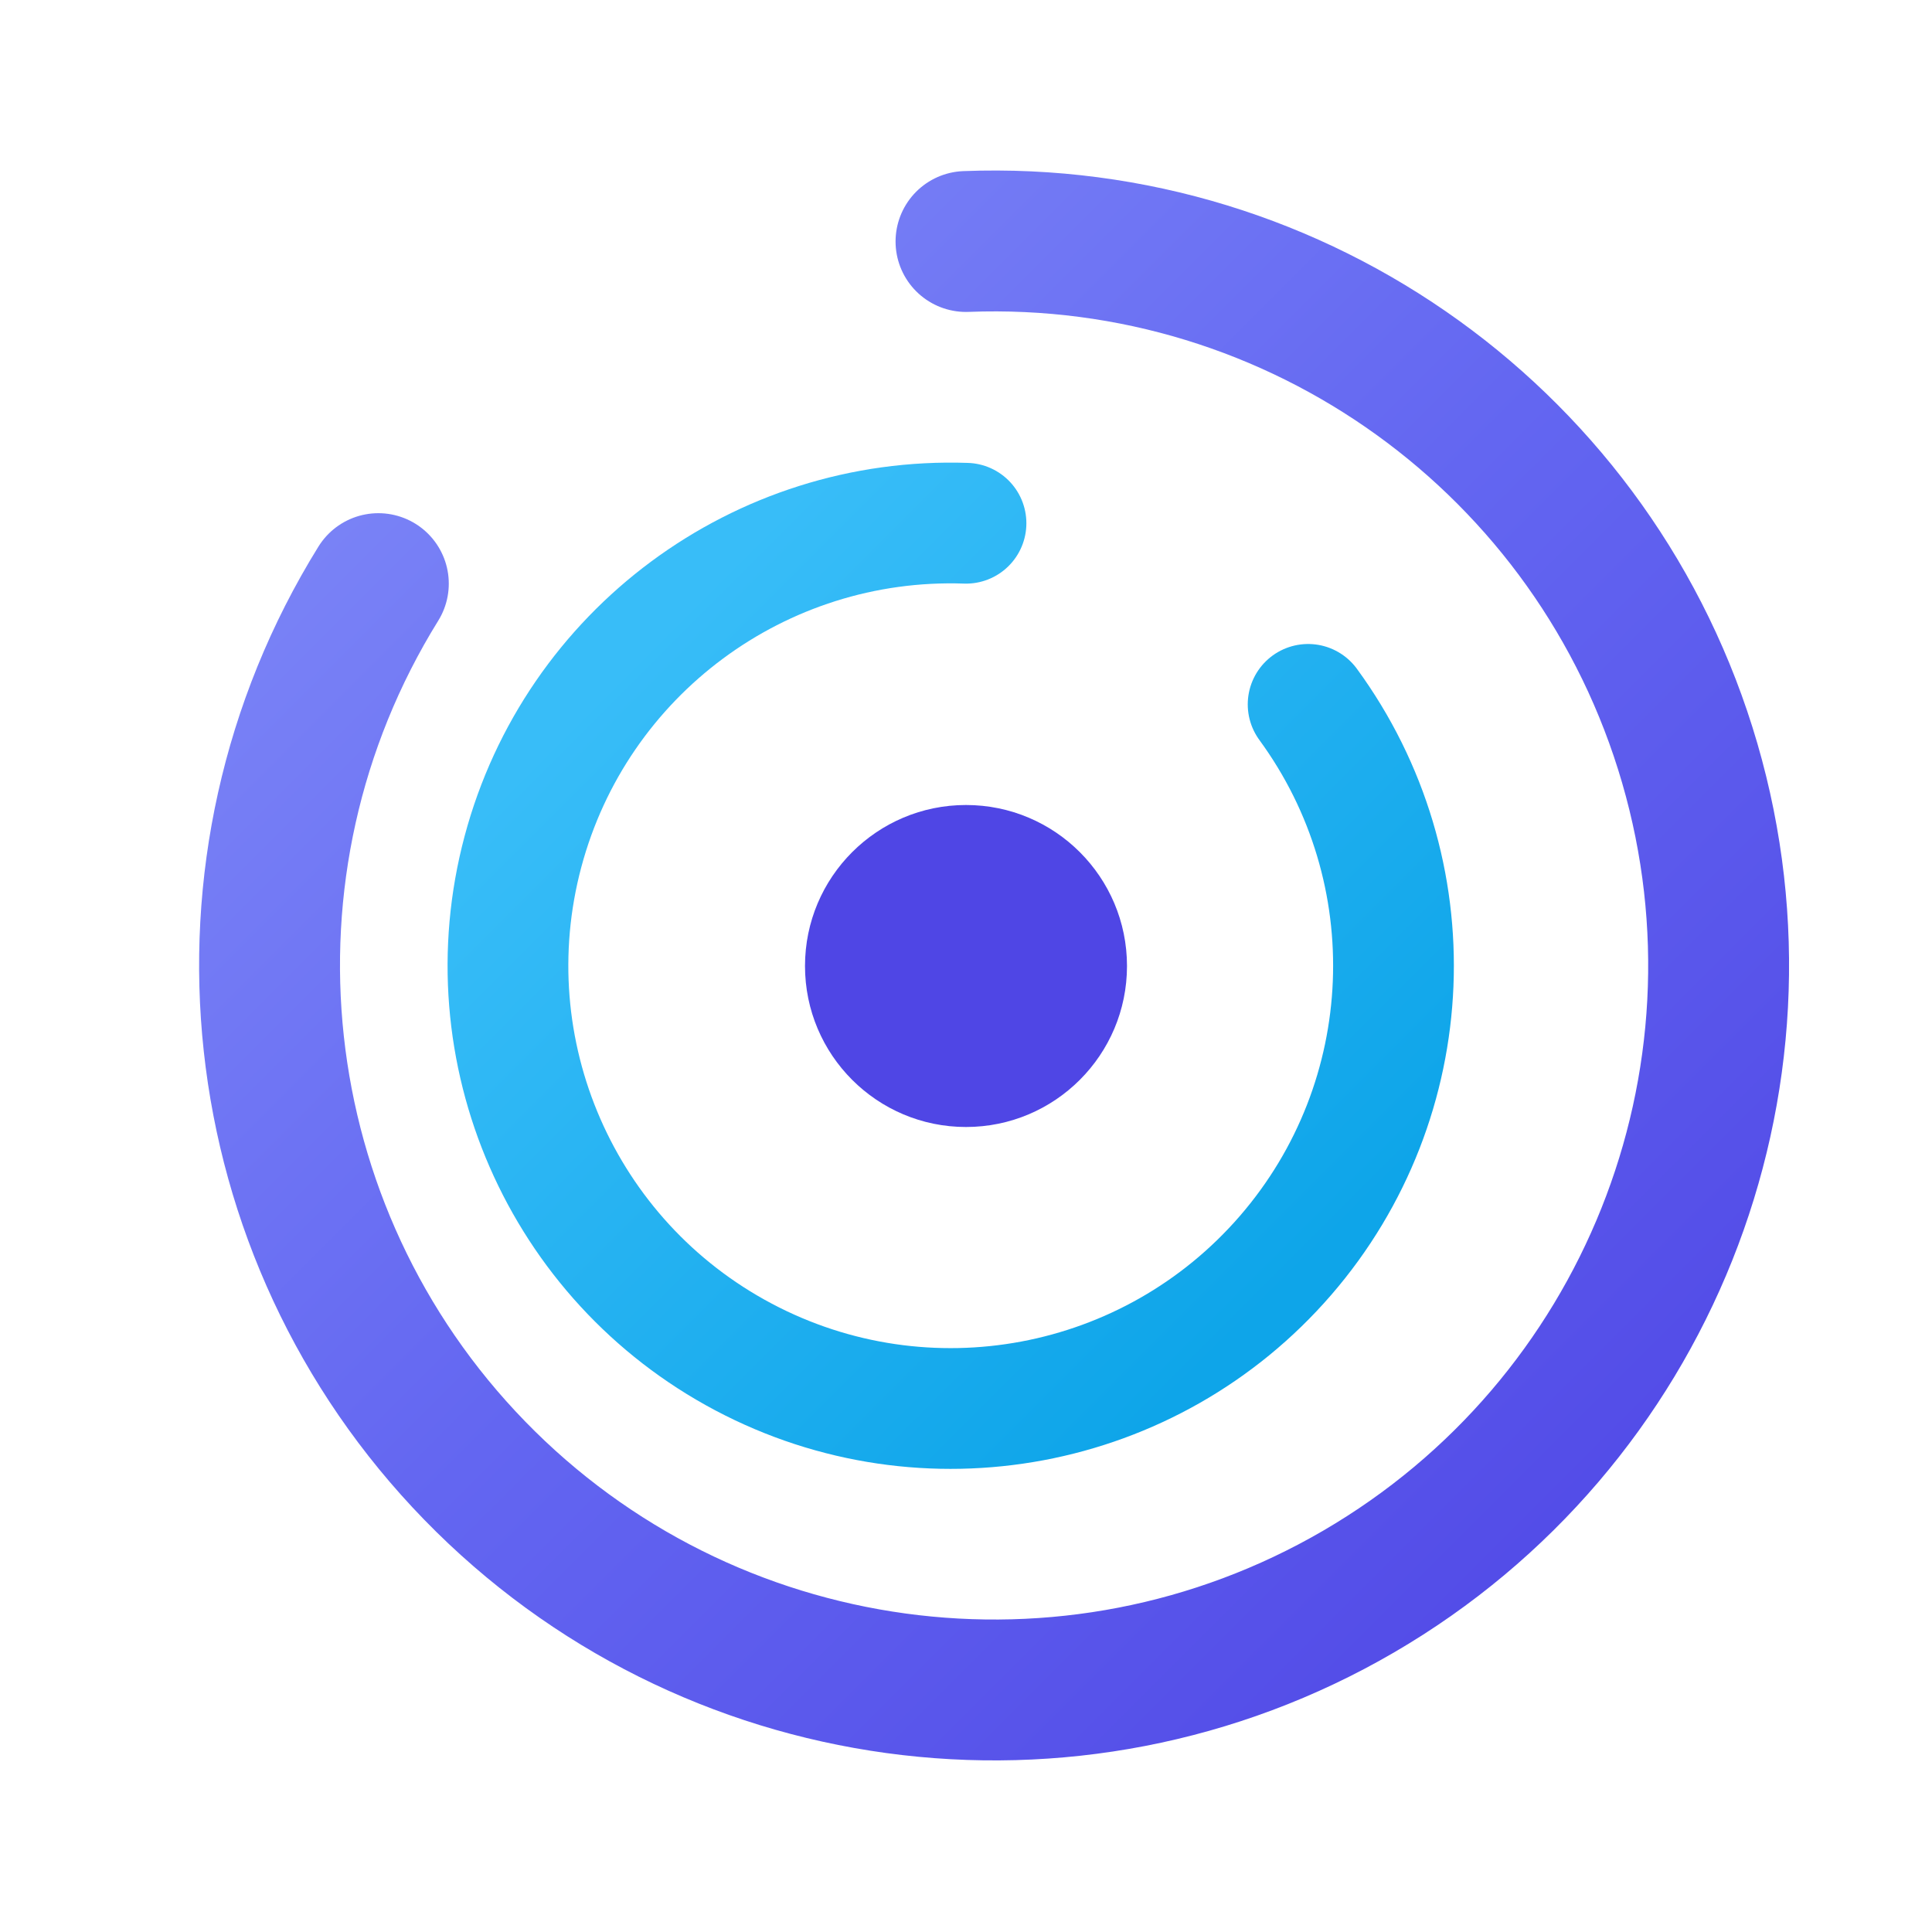
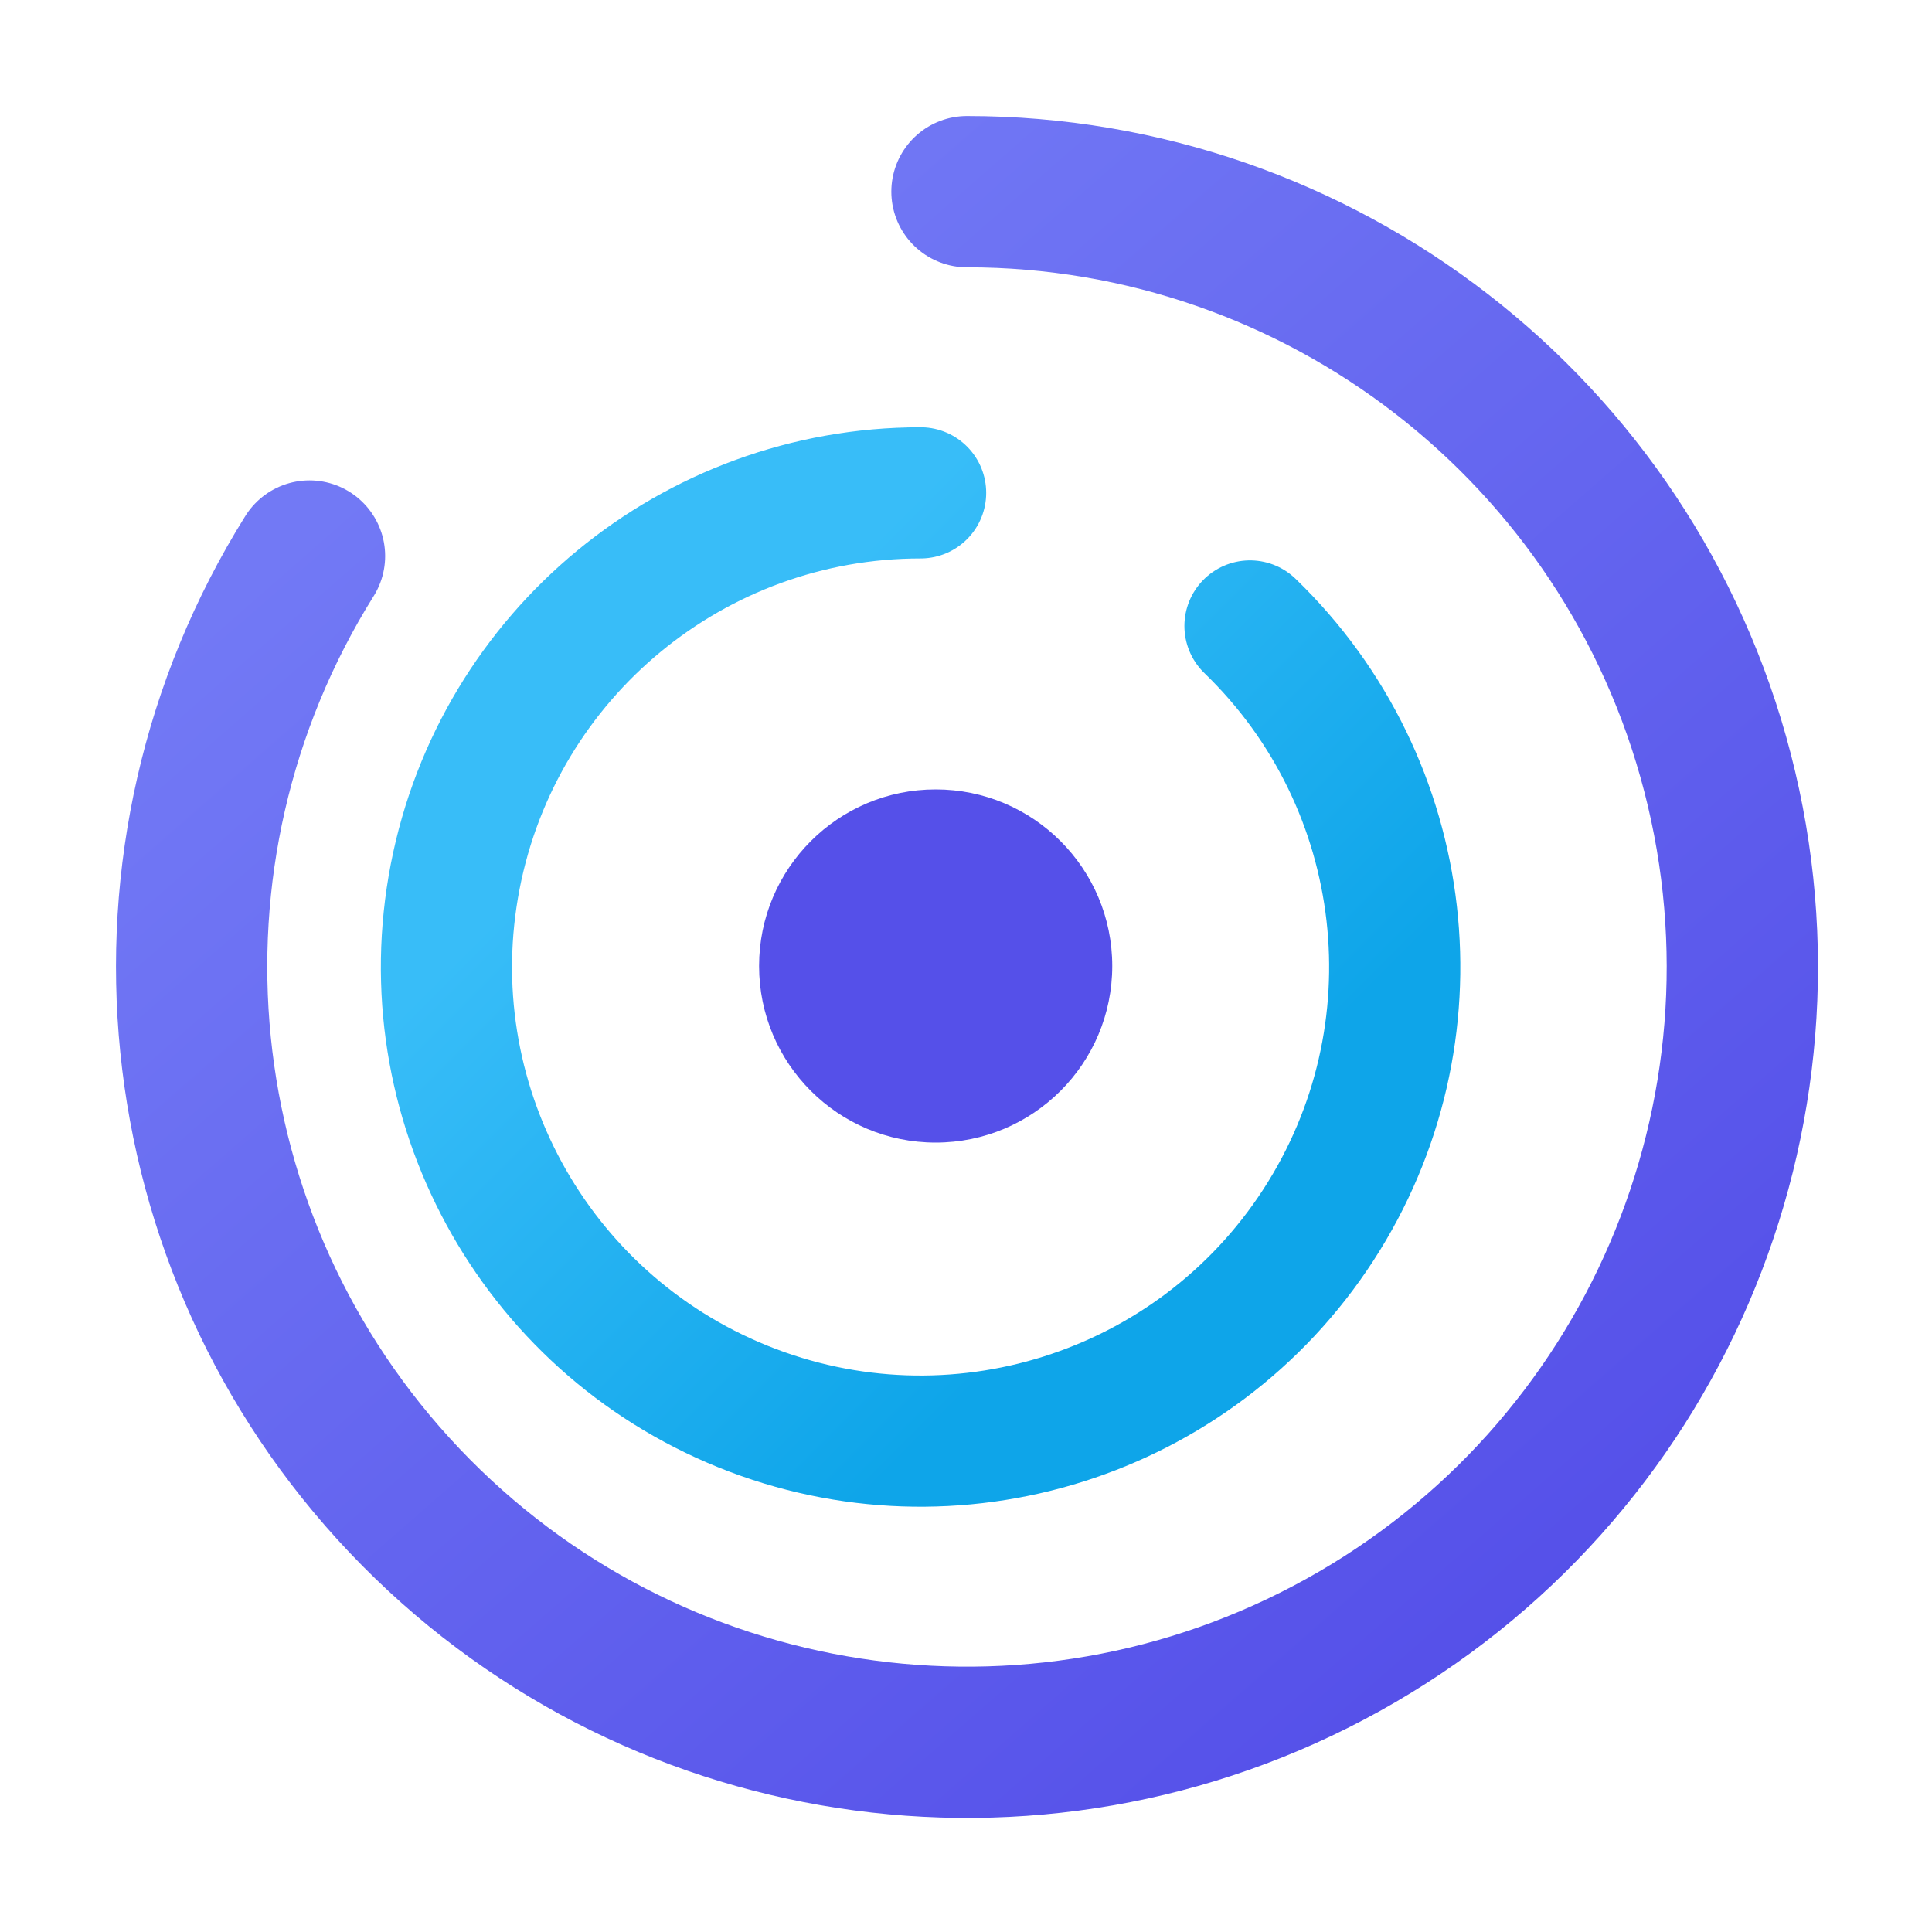
- <svg xmlns="http://www.w3.org/2000/svg" viewBox="0 0 48 48" fill="none">
+ <svg xmlns="http://www.w3.org/2000/svg" viewBox="0 0 100 100" fill="none">
  <defs>
-     <linearGradient id="vrittaGrad" x1="6" y1="6" x2="42" y2="42" gradientUnits="userSpaceOnUse">
-       <stop offset="0%" stop-color="#818cf8" />
-       <stop offset="50%" stop-color="#6366f1" />
-       <stop offset="100%" stop-color="#4f46e5" />
+     <linearGradient id="vrittaPurple" x1="20%" y1="10%" x2="90%" y2="90%">
+       <stop offset="0%" stop-color="#7279f5" />
+       <stop offset="100%" stop-color="#5550e9" />
    </linearGradient>
-     <linearGradient id="vrittaAccent" x1="16" y1="16" x2="32" y2="32" gradientUnits="userSpaceOnUse">
+     <linearGradient id="vrittaCyan" x1="25%" y1="25%" x2="75%" y2="75%">
      <stop offset="0%" stop-color="#38bdf8" />
      <stop offset="100%" stop-color="#0ea5e9" />
    </linearGradient>
  </defs>
-   <path d="M 24 6 A 18 18 0 1 1 9.4 14.5" stroke="url(#vrittaGrad)" stroke-width="3.5" stroke-linecap="round" />
-   <path d="M 24 13 A 11 11 0 1 0 32.5 17.5" stroke="url(#vrittaAccent)" stroke-width="3" stroke-linecap="round" />
-   <circle cx="24" cy="24" r="4" fill="#4f46e5" />
+   <path d="M 50.05 9.92 A 40.13 40.13 0 1 1 16.02 28.78" stroke="url(#vrittaPurple)" stroke-width="7.83" stroke-linecap="round" />
+   <path d="M 64.70 32.40 A 24.54 24.54 0 1 1 47.65 25.51" stroke="url(#vrittaCyan)" stroke-width="6.79" stroke-linecap="round" />
+   <circle cx="48.43" cy="50.00" r="9.14" fill="#5550e9" />
</svg>
